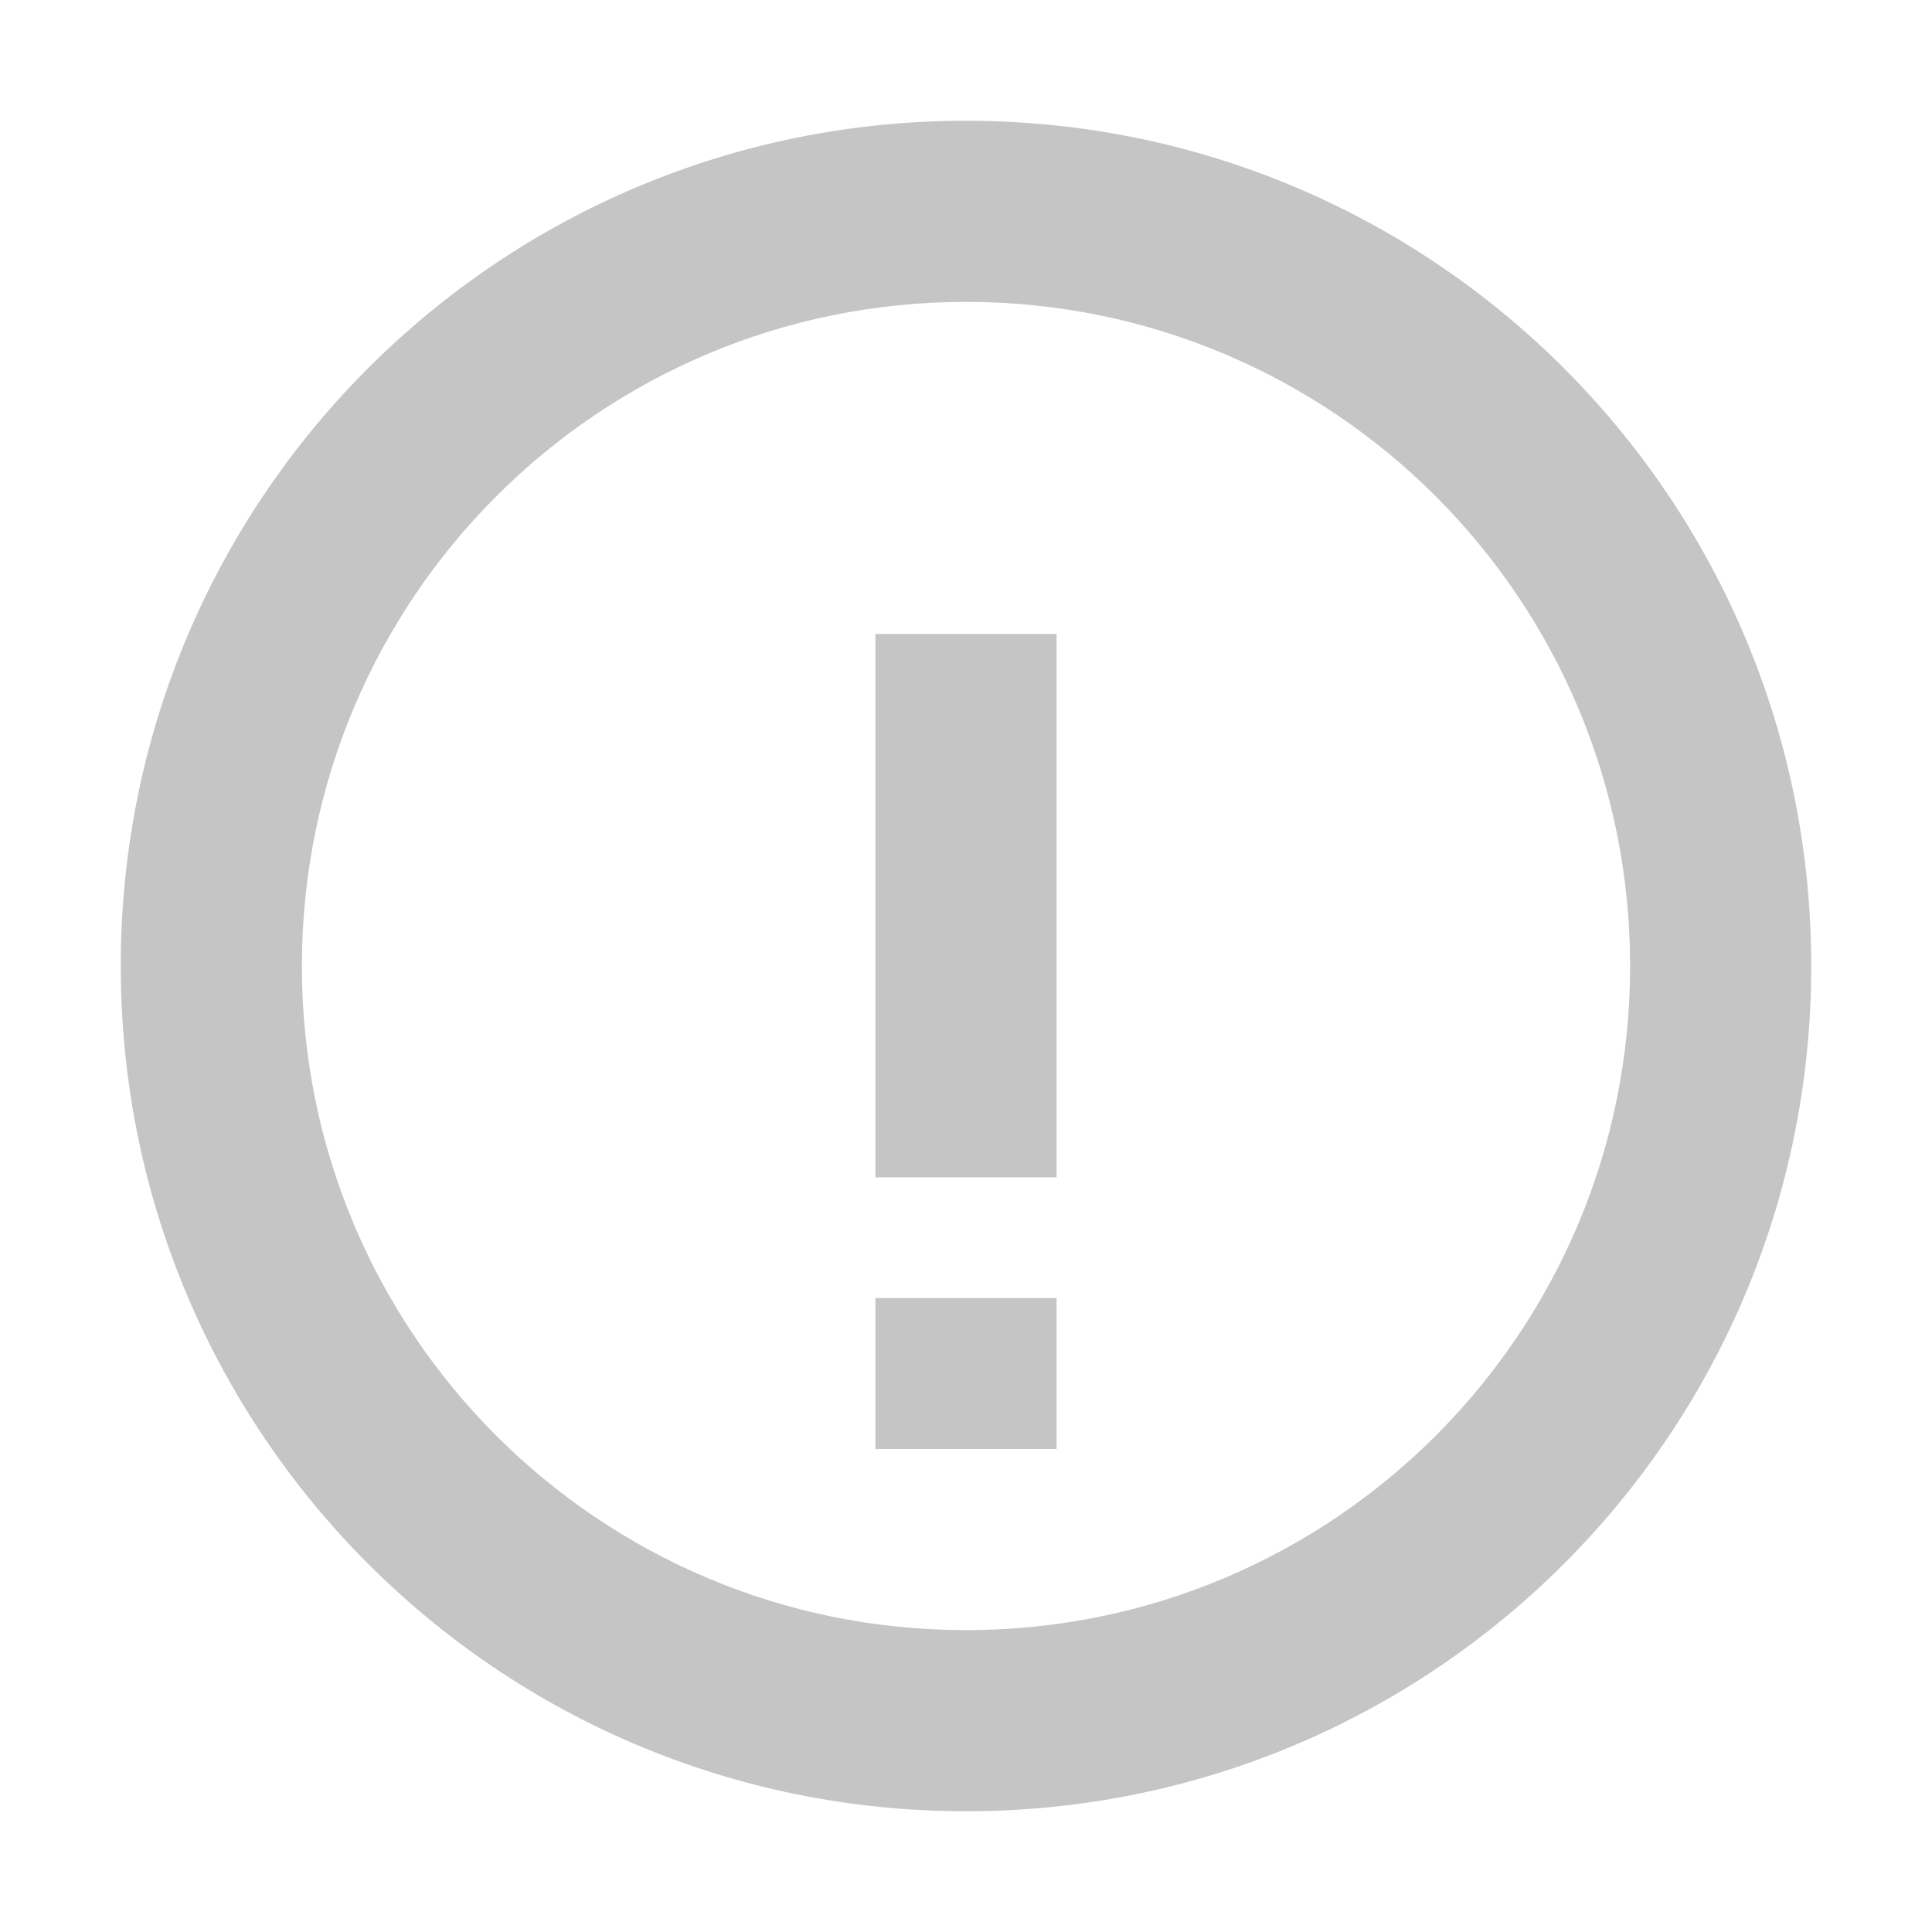
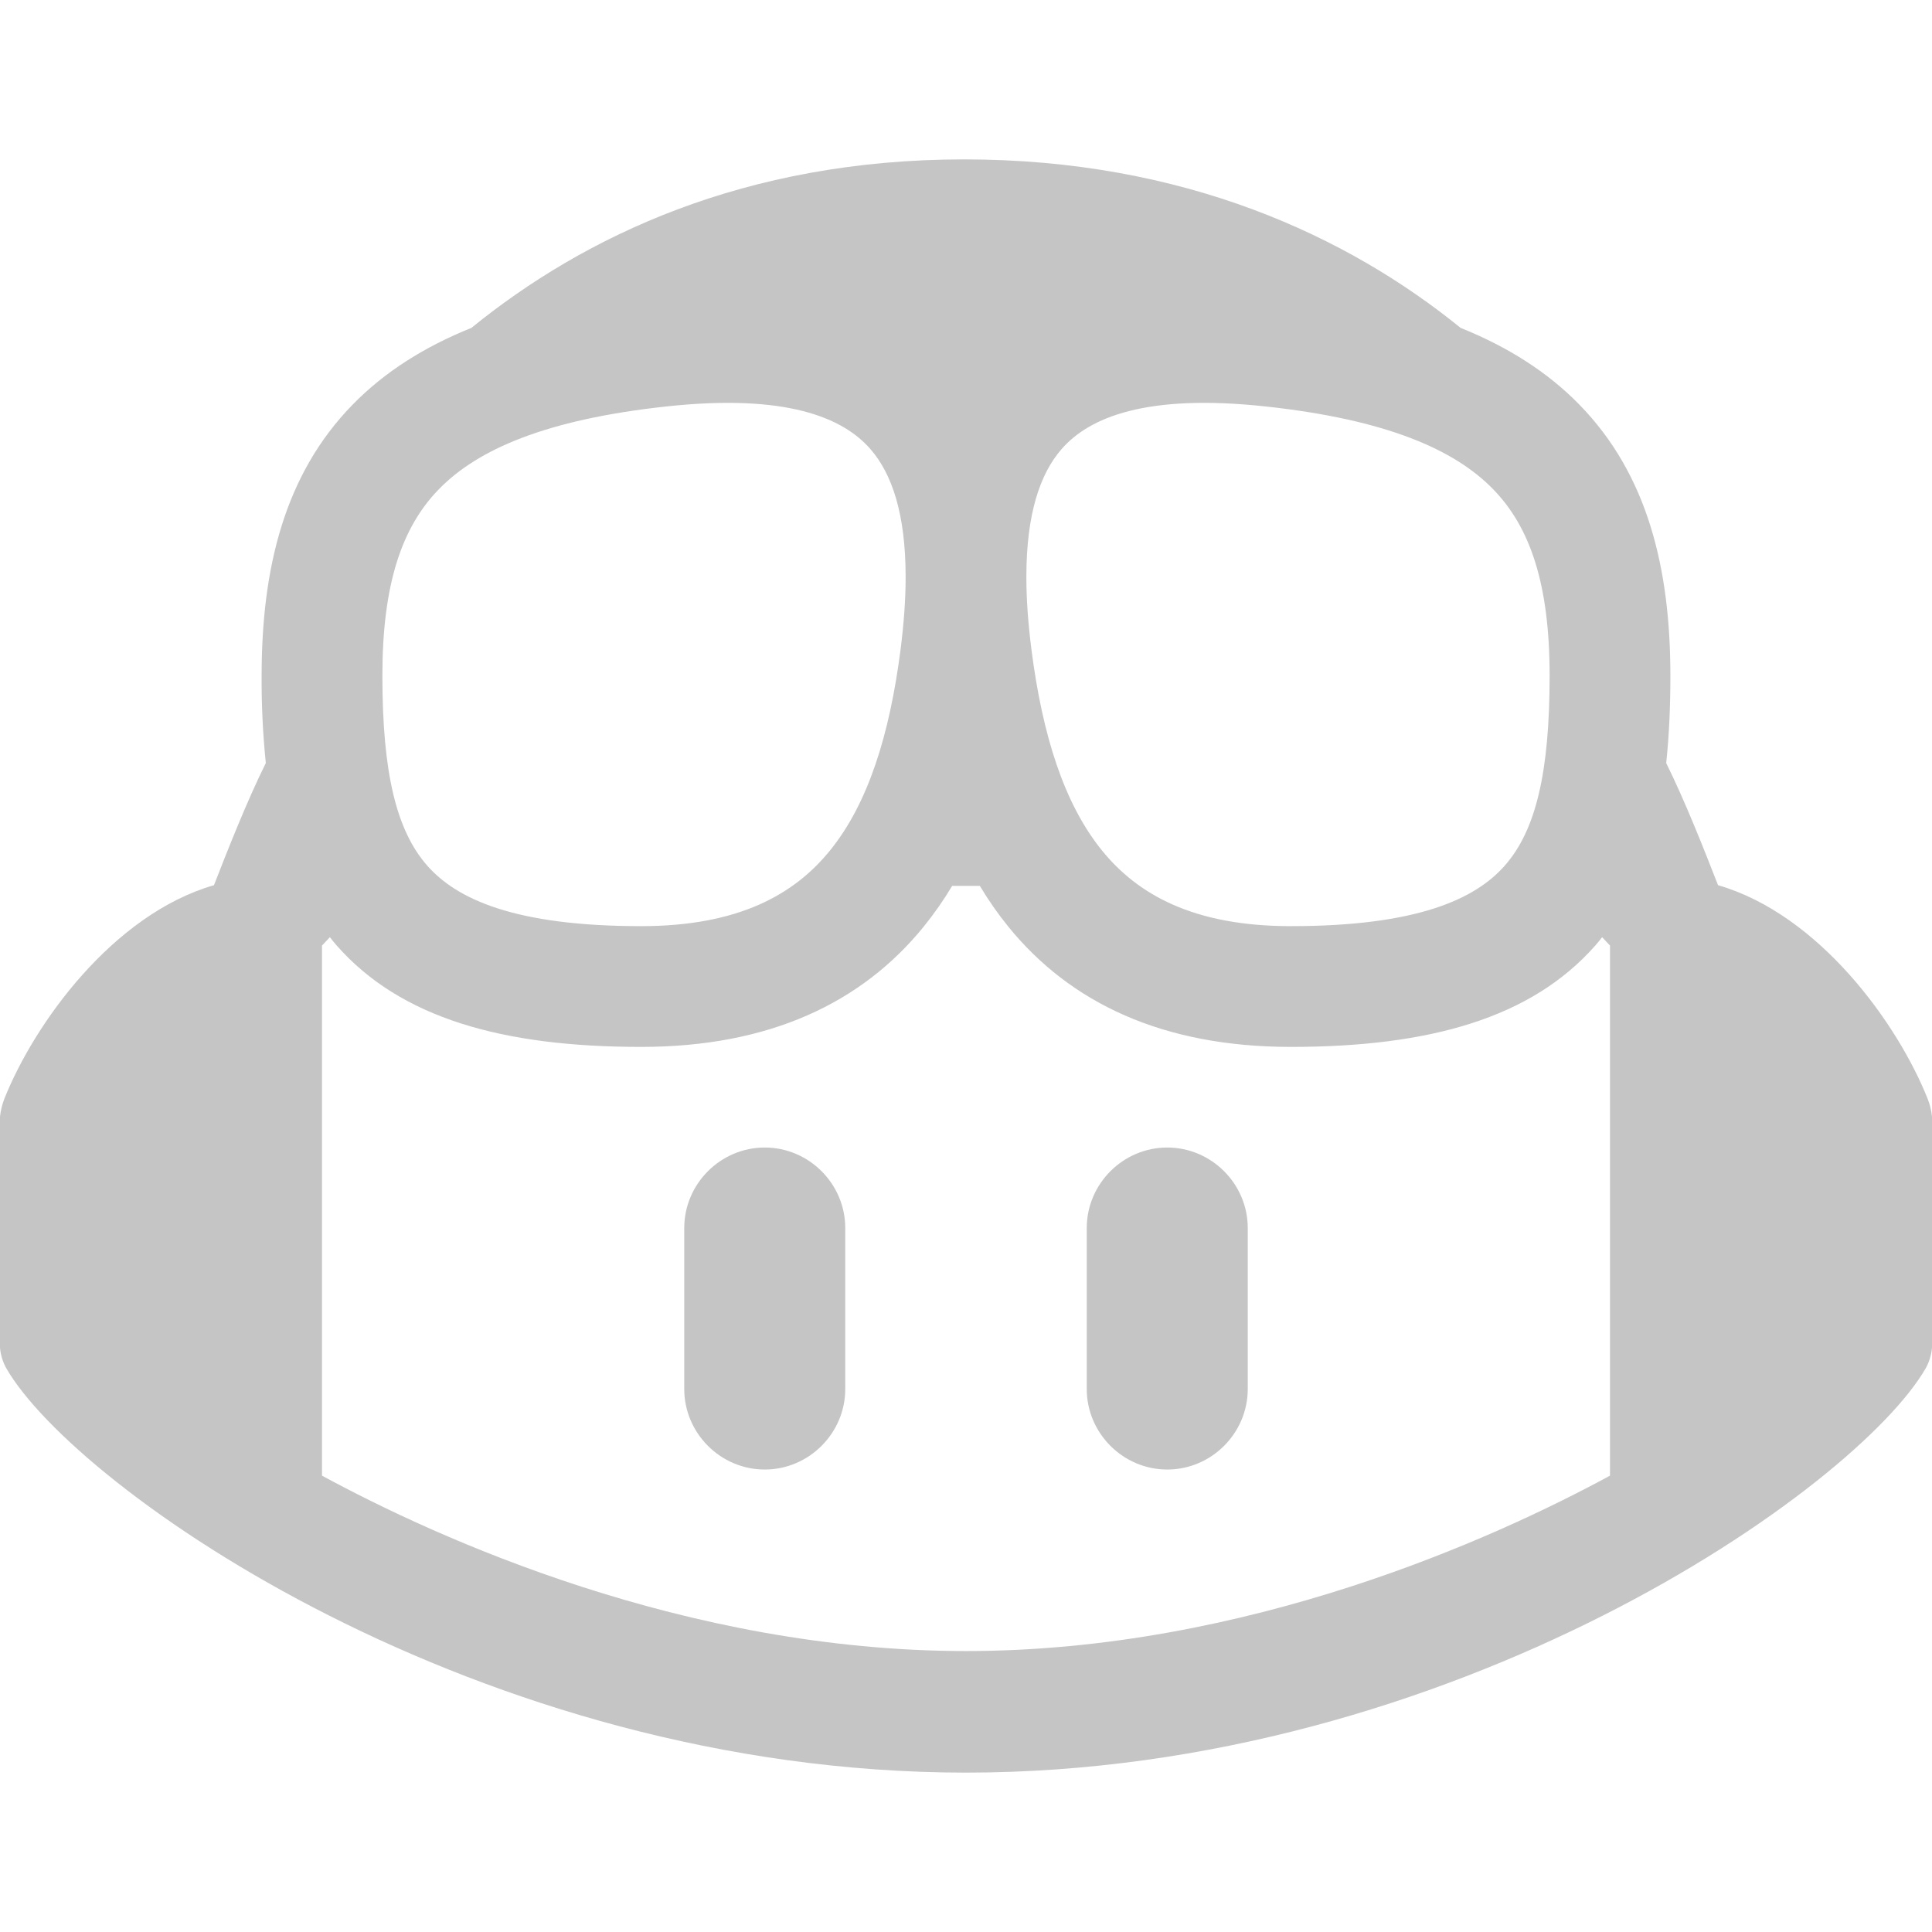
- <svg xmlns="http://www.w3.org/2000/svg" width="16" height="16" viewBox="0 0 16 16" fill="none">
-   <path d="M8 1C4.13 1 1 4.13 1 8s3.13 7 7 7 7-3.13 7-7-3.13-7-7-7zm0 12.5c-3.04 0-5.5-2.46-5.5-5.5S4.96 2.5 8 2.5s5.5 2.46 5.5 5.5-2.46 5.5-5.5 5.5zm-.75-8.25h1.5v4.5h-1.5v-4.5zm0 5.5h1.5V12h-1.5v-1.25z" fill="#C5C5C5" />
+ <svg xmlns="http://www.w3.org/2000/svg" width="16" height="16" viewBox="0 0 24 24" fill="#C5C5C5">
+   <path d="M23.922 16.997C23.061 18.492 18.063 22.02 12 22.02 5.937 22.02.939 18.492.078 16.997A.641.641 0 0 1 0 16.741v-2.869a.883.883 0 0 1 .053-.22c.372-.935 1.347-2.292 2.605-2.656.167-.429.414-1.055.644-1.517a10.098 10.098 0 0 1-.052-1.086c0-1.331.282-2.499 1.132-3.368.397-.406.89-.717 1.474-.952C7.255 2.937 9.248 1.98 11.978 1.98c2.731 0 4.767.957 6.166 2.093.584.235 1.077.546 1.474.952.85.869 1.132 2.037 1.132 3.368 0 .368-.014.733-.052 1.086.23.462.477 1.088.644 1.517 1.258.364 2.233 1.721 2.605 2.656a.841.841 0 0 1 .053.22v2.869a.641.641 0 0 1-.078.256Zm-11.75-5.992h-.344a4.359 4.359 0 0 1-.355.508c-.77.947-1.918 1.492-3.508 1.492-1.725 0-2.989-.359-3.782-1.259a2.137 2.137 0 0 1-.085-.104L4 11.746v6.585c1.435.779 4.514 2.179 8 2.179 3.486 0 6.565-1.4 8-2.179v-6.585l-.098-.104s-.033.045-.085.104c-.793.9-2.057 1.259-3.782 1.259-1.59 0-2.738-.545-3.508-1.492a4.359 4.359 0 0 1-.355-.508Zm2.328 3.25c.549 0 1 .451 1 1v2c0 .549-.451 1-1 1-.549 0-1-.451-1-1v-2c0-.549.451-1 1-1Zm-5 0c.549 0 1 .451 1 1v2c0 .549-.451 1-1 1-.549 0-1-.451-1-1v-2c0-.549.451-1 1-1Zm3.313-6.185c.136 1.057.403 1.913.878 2.497.442.544 1.134.938 2.344.938 1.573 0 2.292-.337 2.657-.751.384-.435.558-1.15.558-2.361 0-1.14-.243-1.847-.705-2.319-.477-.488-1.319-.862-2.824-1.025-1.487-.161-2.192.138-2.533.529-.269.307-.437.808-.438 1.578v.021c0 .265.021.562.063.893Zm-1.626 0c.042-.331.063-.628.063-.894v-.02c-.001-.77-.169-1.271-.438-1.578-.341-.391-1.046-.69-2.533-.529-1.505.163-2.347.537-2.824 1.025-.462.472-.705 1.179-.705 2.319 0 1.211.175 1.926.558 2.361.365.414 1.084.751 2.657.751 1.21 0 1.902-.394 2.344-.938.475-.584.742-1.44.878-2.497Z" />
</svg>
